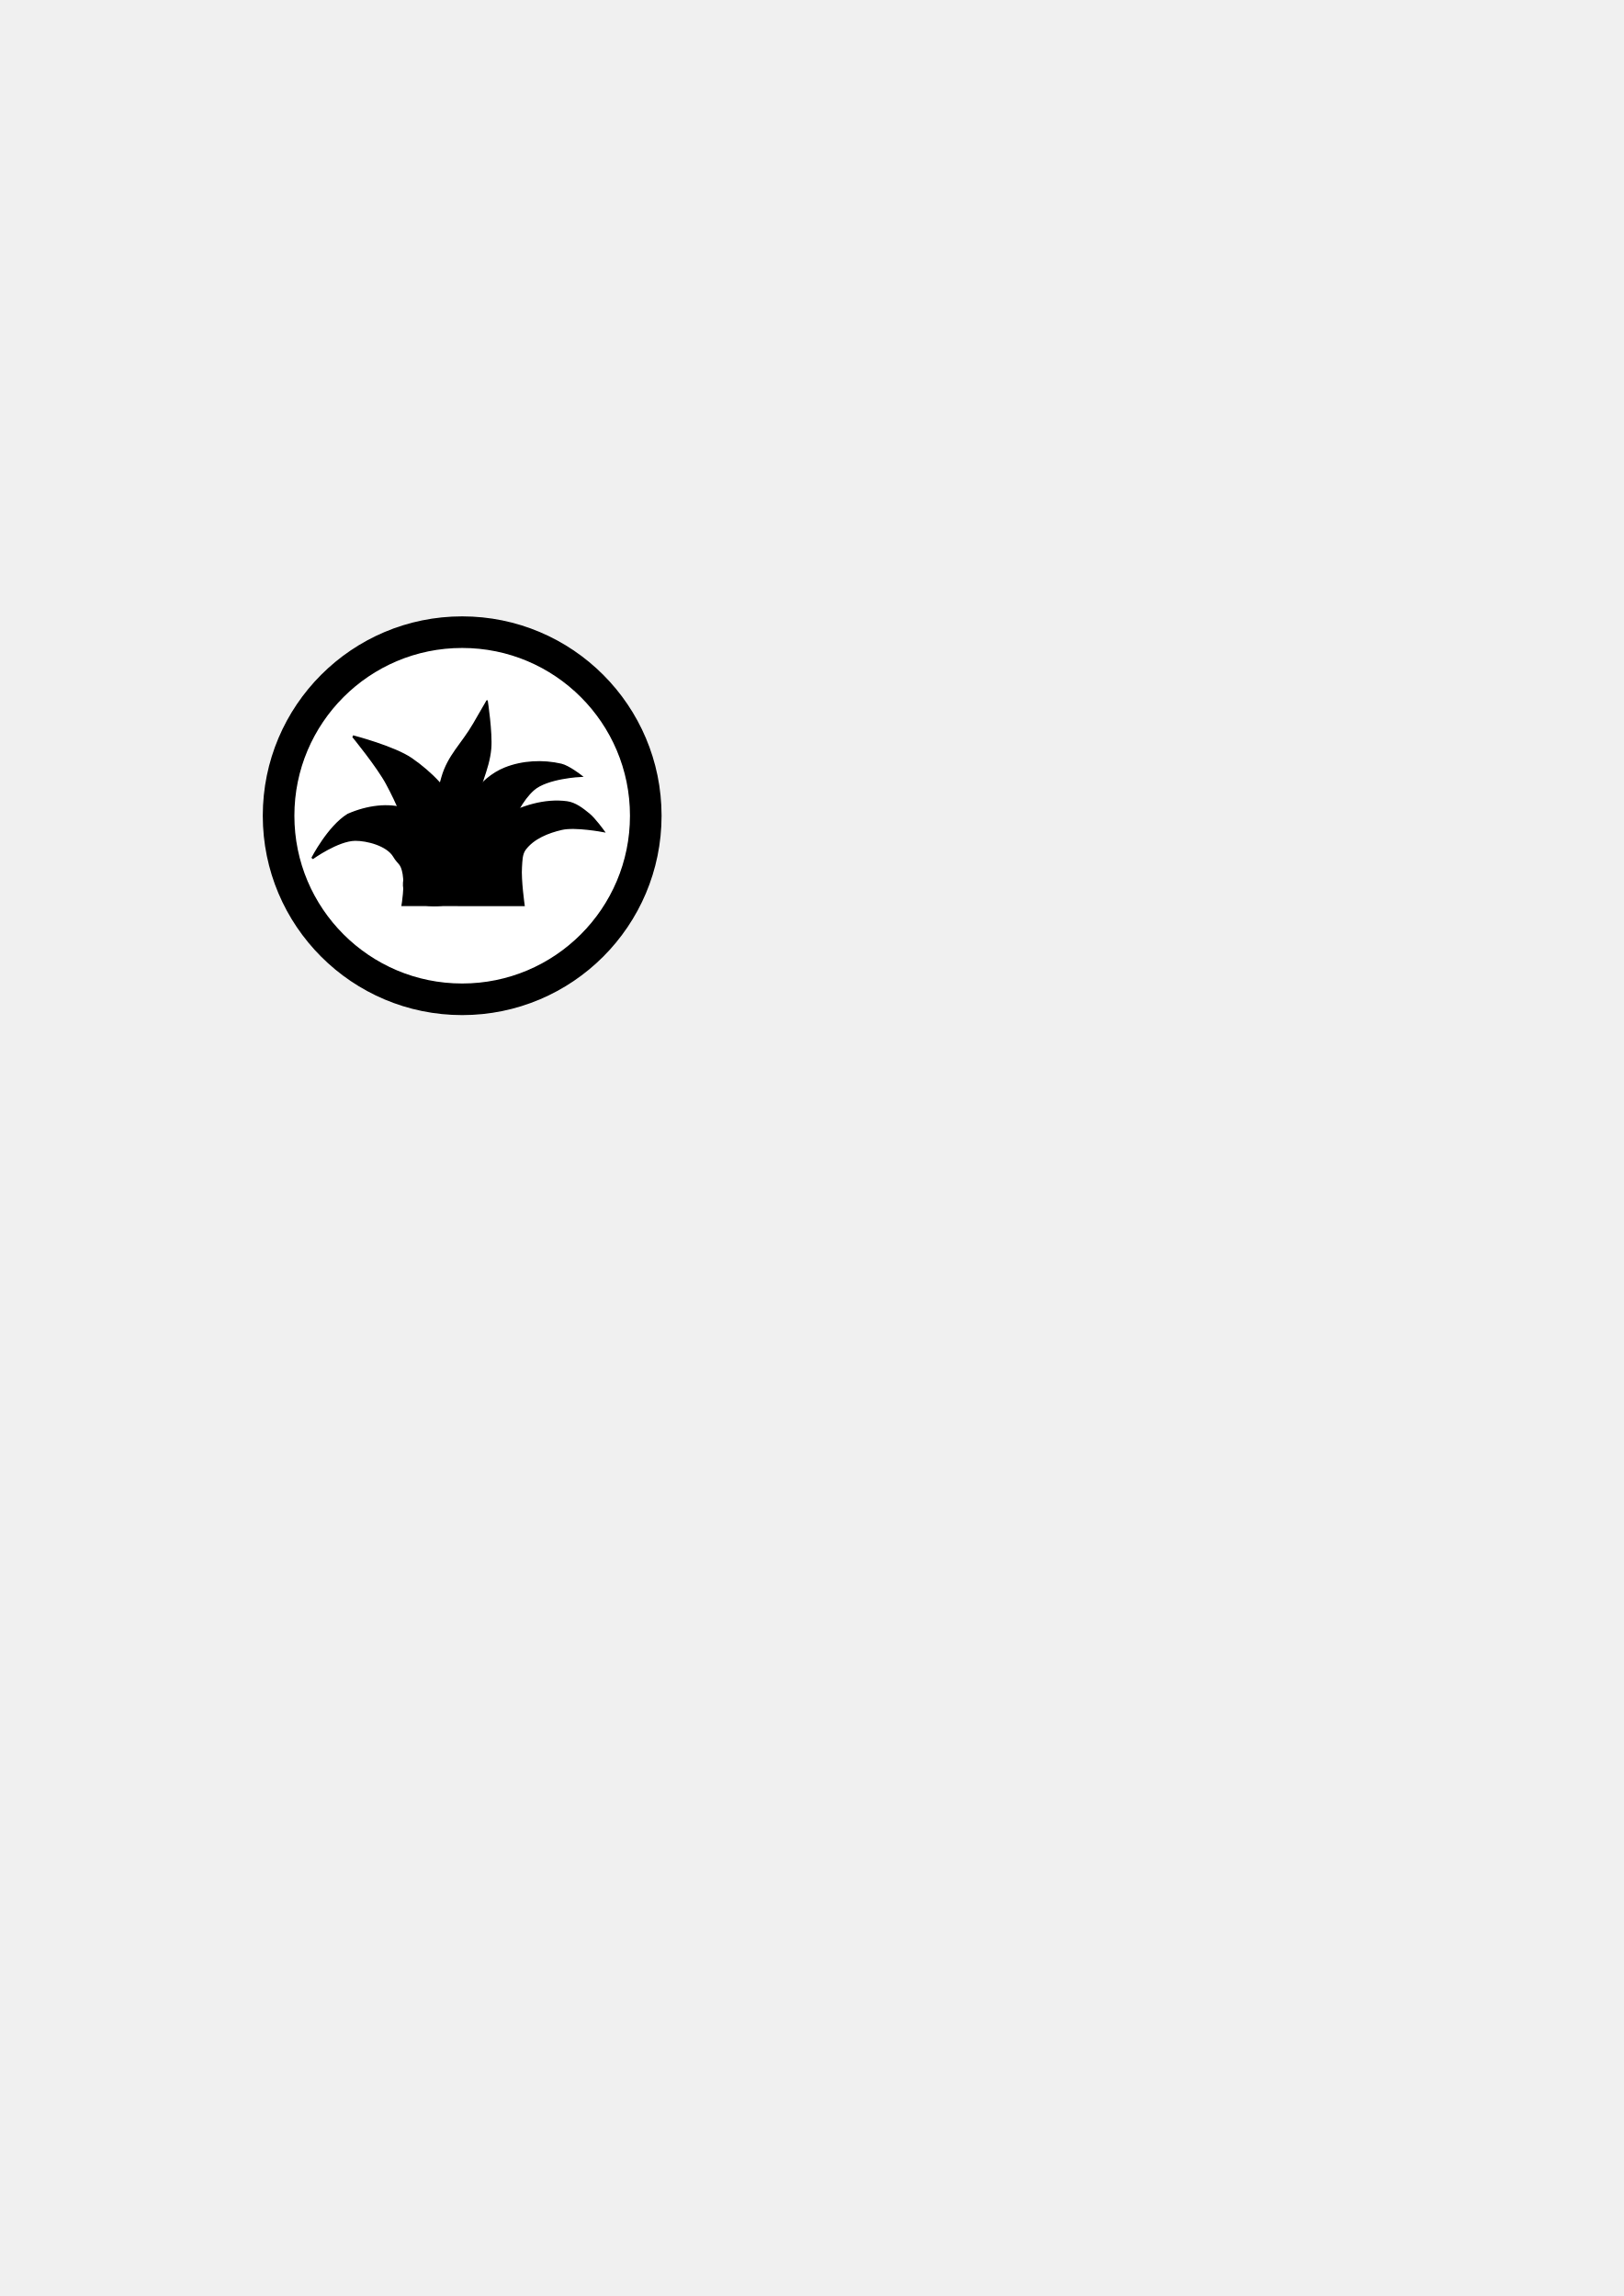
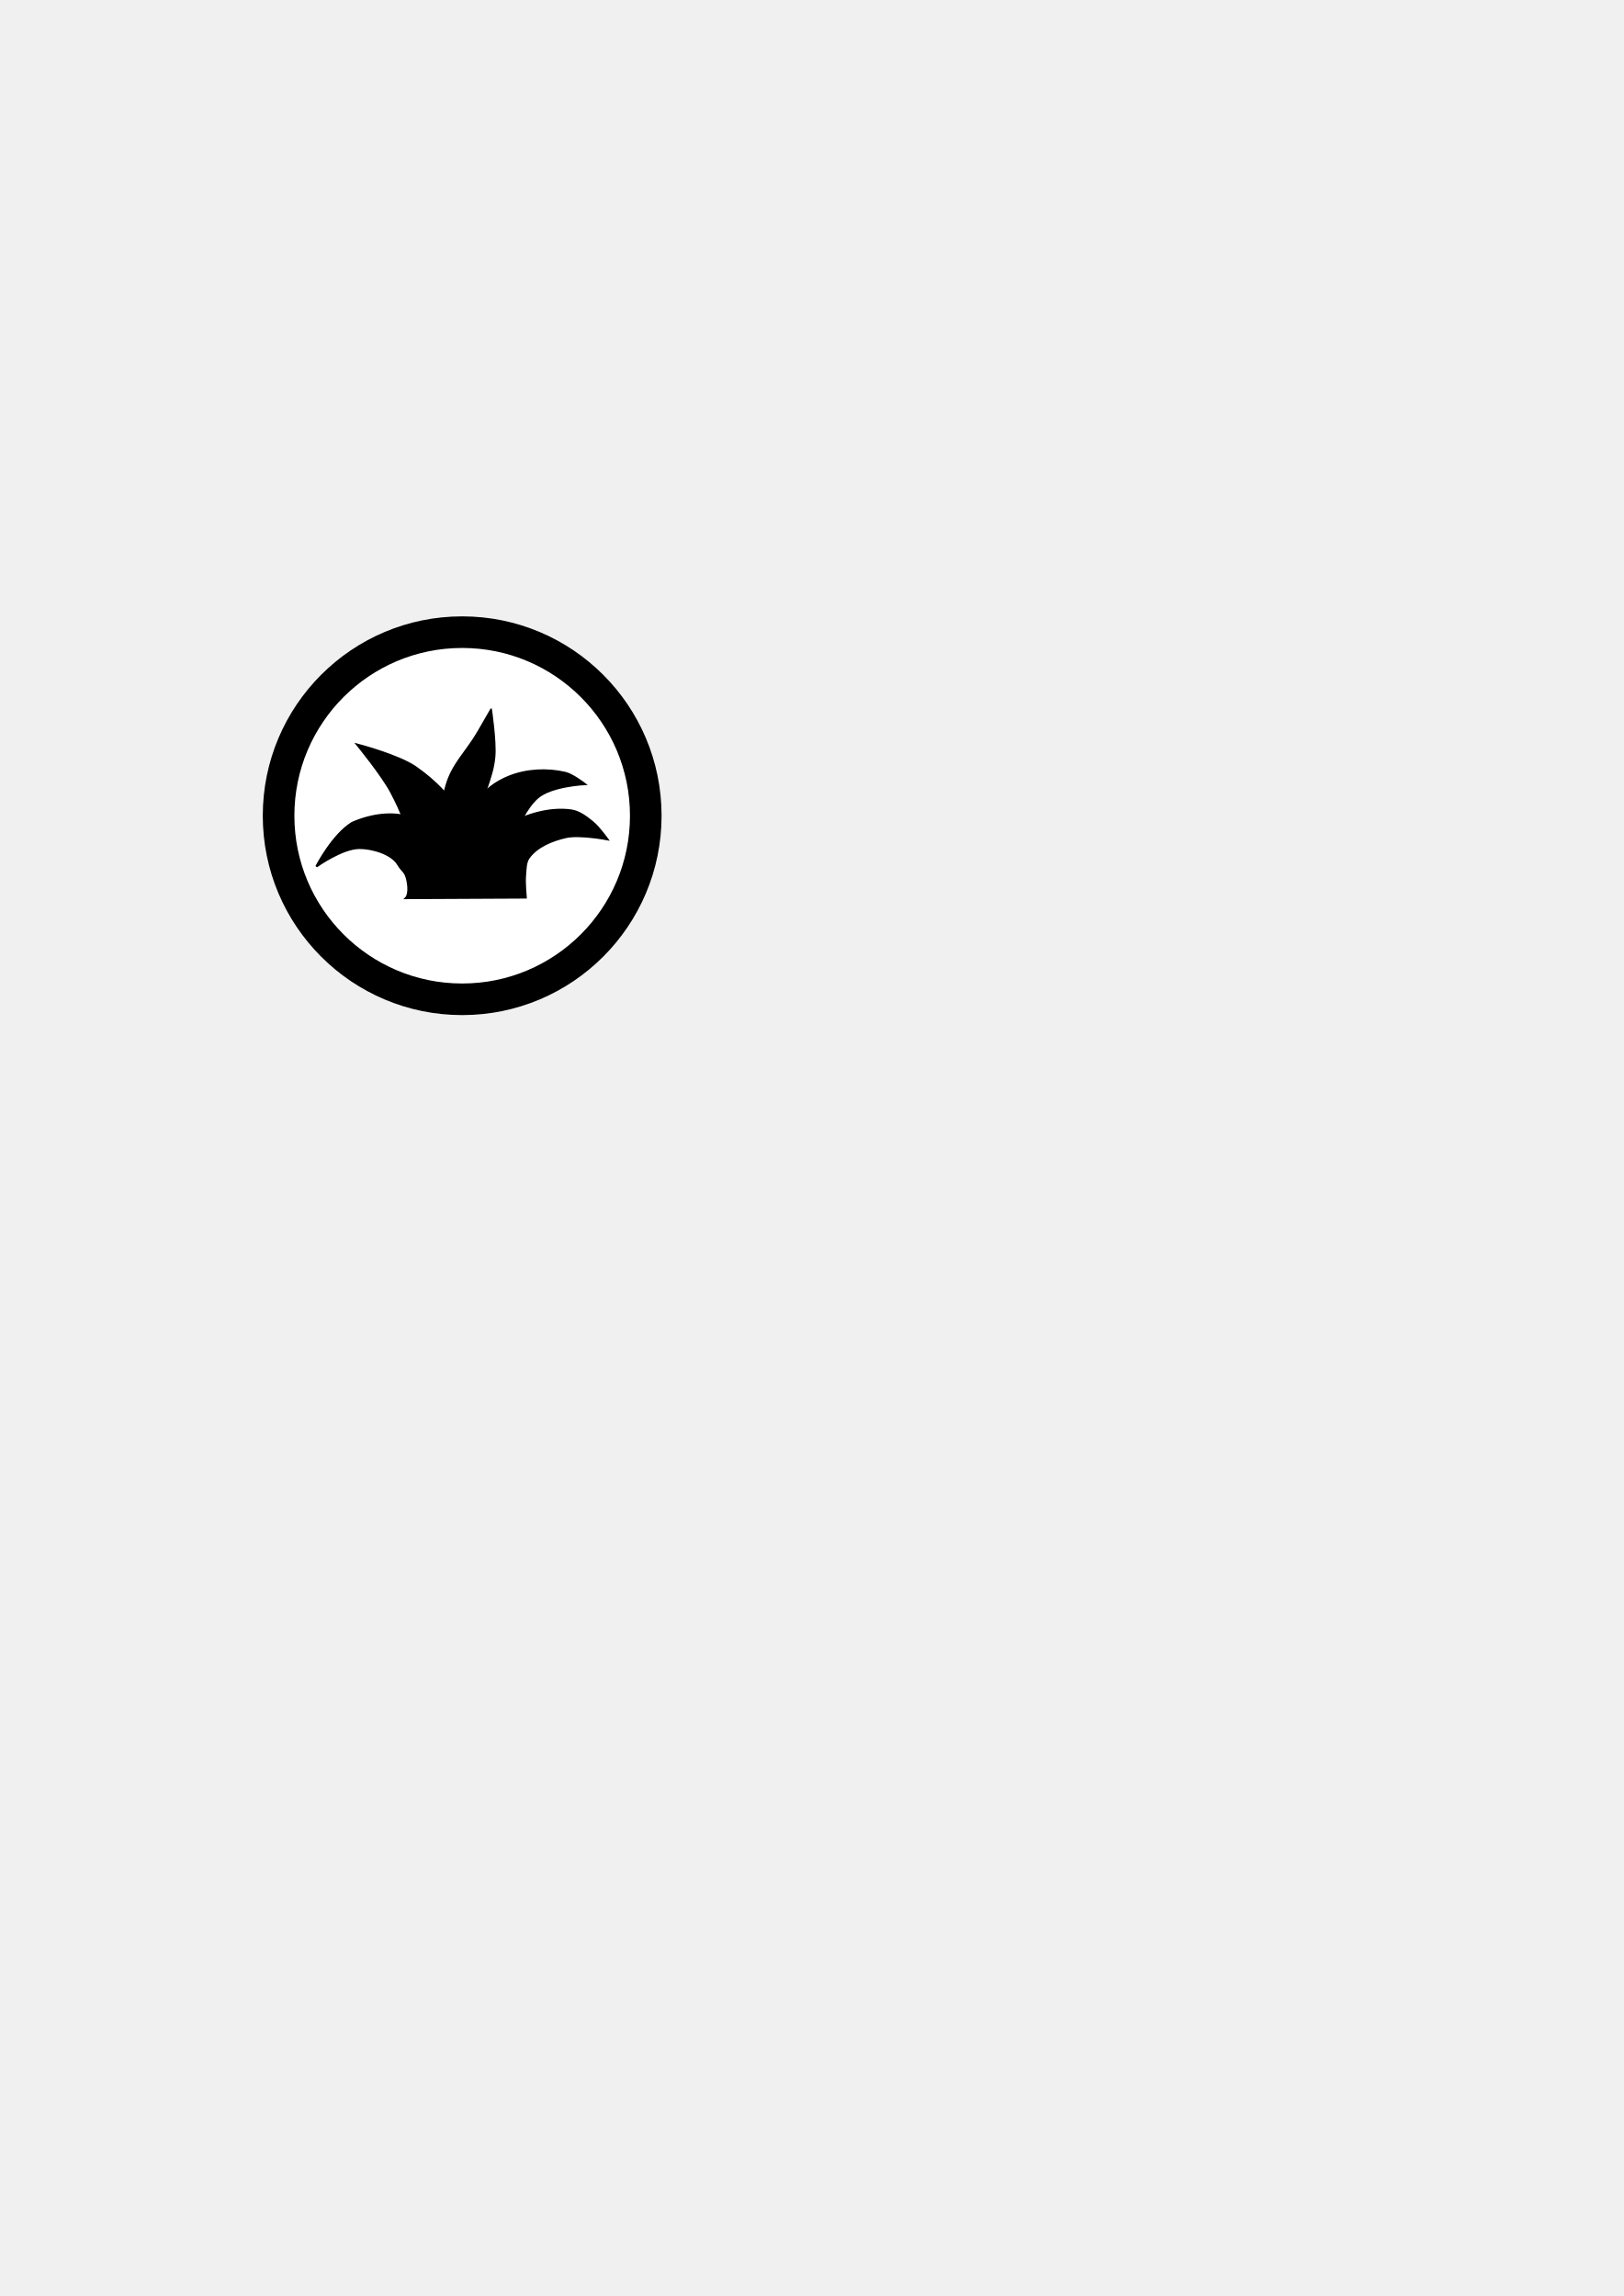
<svg xmlns="http://www.w3.org/2000/svg" width="210mm" height="297mm" viewBox="0 0 210 297" version="1.1" id="svg5">
  <defs id="defs2" />
  <g id="layer1">
    <circle style="fill:#ffffff;fill-rule:evenodd;stroke:#000000;stroke-width:4.087;stroke-miterlimit:4;stroke-dasharray:none;stroke-opacity:1" id="path83" cx="59.775" cy="105.519" r="23.745" />
-     <path style="fill:#000000;fill-opacity:1;stroke:#000000;stroke-width:0.272px;stroke-linecap:butt;stroke-linejoin:miter;stroke-opacity:1" d="m 52.413,104.659 c 2.461,0.782 1.521,2.417 2.433,3.511 1.155,1.385 2.018,3.829 3.821,3.83 2.946,0.002 3.676,-4.816 6.25,-6.249 2.517,-1.401 5.56,-2.365 8.414,-1.973 1.063,0.146 1.986,0.876 2.819,1.552 0.744,0.604 1.876,2.178 1.876,2.178 0,0 -3.62,-0.687 -5.366,-0.288 -1.771,0.404 -3.688,1.169 -4.775,2.624 -0.479,0.641 -0.453,1.548 -0.51,2.346 -0.117,1.63 0.346,4.891 0.346,4.891 l -15.653,-0.009 c 0,0 0.416,-2.433 0.141,-4.016 -0.259,-1.49 -0.647,-1.288 -1.229,-2.282 -0.881,-1.503 -3.555,-2.159 -5.043,-2.144 -2.261,0.024 -5.543,2.392 -5.543,2.392 0,0 2.089,-4.077 4.624,-5.631 2.511,-1.099 5.208,-1.428 7.397,-0.732 z" id="path999" />
-     <path style="fill:#000000;fill-opacity:1;stroke:#000000;stroke-width:0.265px;stroke-linecap:butt;stroke-linejoin:miter;stroke-opacity:1" d="m 57.288,115.939 c 0,0 1.409,-9.315 3.928,-13.124 0.984,-1.489 2.461,-2.76 4.118,-3.421 2.248,-0.897 4.887,-1.025 7.246,-0.479 0.95,0.22 2.538,1.455 2.538,1.455 0,0 -4.37,0.194 -6.143,1.764 -1.482,1.313 -2.502,3.502 -3.404,5.443 -1.108,2.386 -0.558,5.648 -2.413,7.513 -1.28,1.288 -3.486,2.359 -5.177,1.696 -0.681,-0.267 -0.397,-2.216 -1.065,-1.917 -0.344,0.154 0.371,1.069 0.371,1.069" id="path1001" />
-     <path style="fill:#000000;fill-opacity:1;stroke:#000000;stroke-width:0.265px;stroke-linecap:butt;stroke-linejoin:miter;stroke-opacity:1" d="m 45.659,95.25 c 0,0 3.206,3.916 4.39,6.134 1.342,2.513 2.549,5.187 3.007,7.999 0.352,2.158 -1.796,5.019 -0.241,6.555 1.742,1.721 5.721,1.479 7.337,-0.361 2.309,-2.629 0.522,-7.242 -0.842,-10.464 -1.196,-2.825 -3.56,-5.157 -6.074,-6.916 -2.221,-1.554 -7.578,-2.947 -7.578,-2.947 z" id="path5545" />
-     <path style="fill:#000000;fill-opacity:1;stroke:#000000;stroke-width:0.217px;stroke-linecap:butt;stroke-linejoin:miter;stroke-opacity:1" d="m 62.987,90.7 c 0,0 0.621,4.094 0.446,6.134 -0.242,2.826 -1.719,5.187 -2.028,7.999 -0.237,2.158 1.211,5.019 0.162,6.555 -1.175,1.721 -3.858,1.479 -4.948,-0.361 -1.557,-2.629 -0.352,-7.242 0.568,-10.464 0.807,-2.826 2.578,-4.298 4.096,-6.916 0.569,-0.981 1.703,-2.947 1.703,-2.947 z" id="path5545-9" />
+     <path style="fill:#000000;fill-opacity:1;stroke:#000000;stroke-width:0.272px;stroke-linecap:butt;stroke-linejoin:miter;stroke-opacity:1" d="m 52.942,105.717 c 2.461,0.782 1.521,2.417 2.433,3.511 1.155,1.385 2.018,3.829 3.821,3.83 2.946,0.002 3.676,-4.816 6.25,-6.249 2.517,-1.401 5.56,-2.365 8.414,-1.973 1.063,0.146 1.986,0.876 2.819,1.552 0.744,0.604 1.876,2.178 1.876,2.178 0,0 -3.62,-0.687 -5.366,-0.288 -1.771,0.404 -3.688,1.169 -4.775,2.624 -0.479,0.641 -0.437,1.549 -0.51,2.346 -0.087,0.947 0.091,2.85 0.091,2.85 l -15.483,0.076 c 0,0 0.501,-0.477 0.226,-2.06 -0.259,-1.49 -0.647,-1.288 -1.229,-2.282 -0.881,-1.503 -3.555,-2.159 -5.043,-2.144 -2.261,0.024 -5.543,2.392 -5.543,2.392 0,0 2.089,-4.077 4.624,-5.631 2.511,-1.099 5.208,-1.428 7.397,-0.732 z" id="path999" />
+     <path style="fill:#000000;fill-opacity:1;stroke:#000000;stroke-width:0.265px;stroke-linecap:butt;stroke-linejoin:miter;stroke-opacity:1" d="m 61.645,113.595 c 0,0 -1.291,-6.795 0.101,-9.722 0.767,-1.612 2.461,-2.76 4.118,-3.421 2.248,-0.897 4.887,-1.025 7.246,-0.479 0.95,0.22 2.538,1.456 2.538,1.456 0,0 -4.37,0.194 -6.143,1.764 -1.482,1.313 -2.402,3.552 -3.404,5.443 -0.933,1.762 -1.792,8.028 -2.413,5.472 -1.569,-6.457 -2.154,-2.683 -4.156,-2.387 -1.548,0.229 -2.17,2.931 -2.17,2.931 l 1.817,-0.292" id="path1001" />
+     <path style="fill:#000000;fill-opacity:1;stroke:#000000;stroke-width:0.265px;stroke-linecap:butt;stroke-linejoin:miter;stroke-opacity:1" d="m 46.188,96.309 c 0,0 3.206,3.916 4.39,6.134 1.342,2.513 2.382,5.22 3.007,7.999 0.313,1.39 -0.72,3.324 0.355,4.259 1.613,1.402 4.982,1.237 6.402,-0.361 1.812,-2.039 0.538,-5.646 -0.502,-8.168 -1.169,-2.837 -3.56,-5.157 -6.074,-6.916 -2.221,-1.554 -7.578,-2.947 -7.578,-2.947 z" id="path5545" />
+     <path style="fill:#000000;fill-opacity:1;stroke:#000000;stroke-width:0.217px;stroke-linecap:butt;stroke-linejoin:miter;stroke-opacity:1" d="m 63.516,91.758 c 0,0 0.621,4.094 0.446,6.134 -0.242,2.826 -1.719,5.187 -2.028,7.999 -0.237,2.158 1.211,5.019 0.162,6.555 -1.175,1.721 -3.858,1.479 -4.948,-0.361 -1.557,-2.629 -0.352,-7.242 0.568,-10.464 0.807,-2.826 2.578,-4.298 4.096,-6.916 0.569,-0.981 1.703,-2.947 1.703,-2.947 z" id="path5545-9" />
  </g>
</svg>
